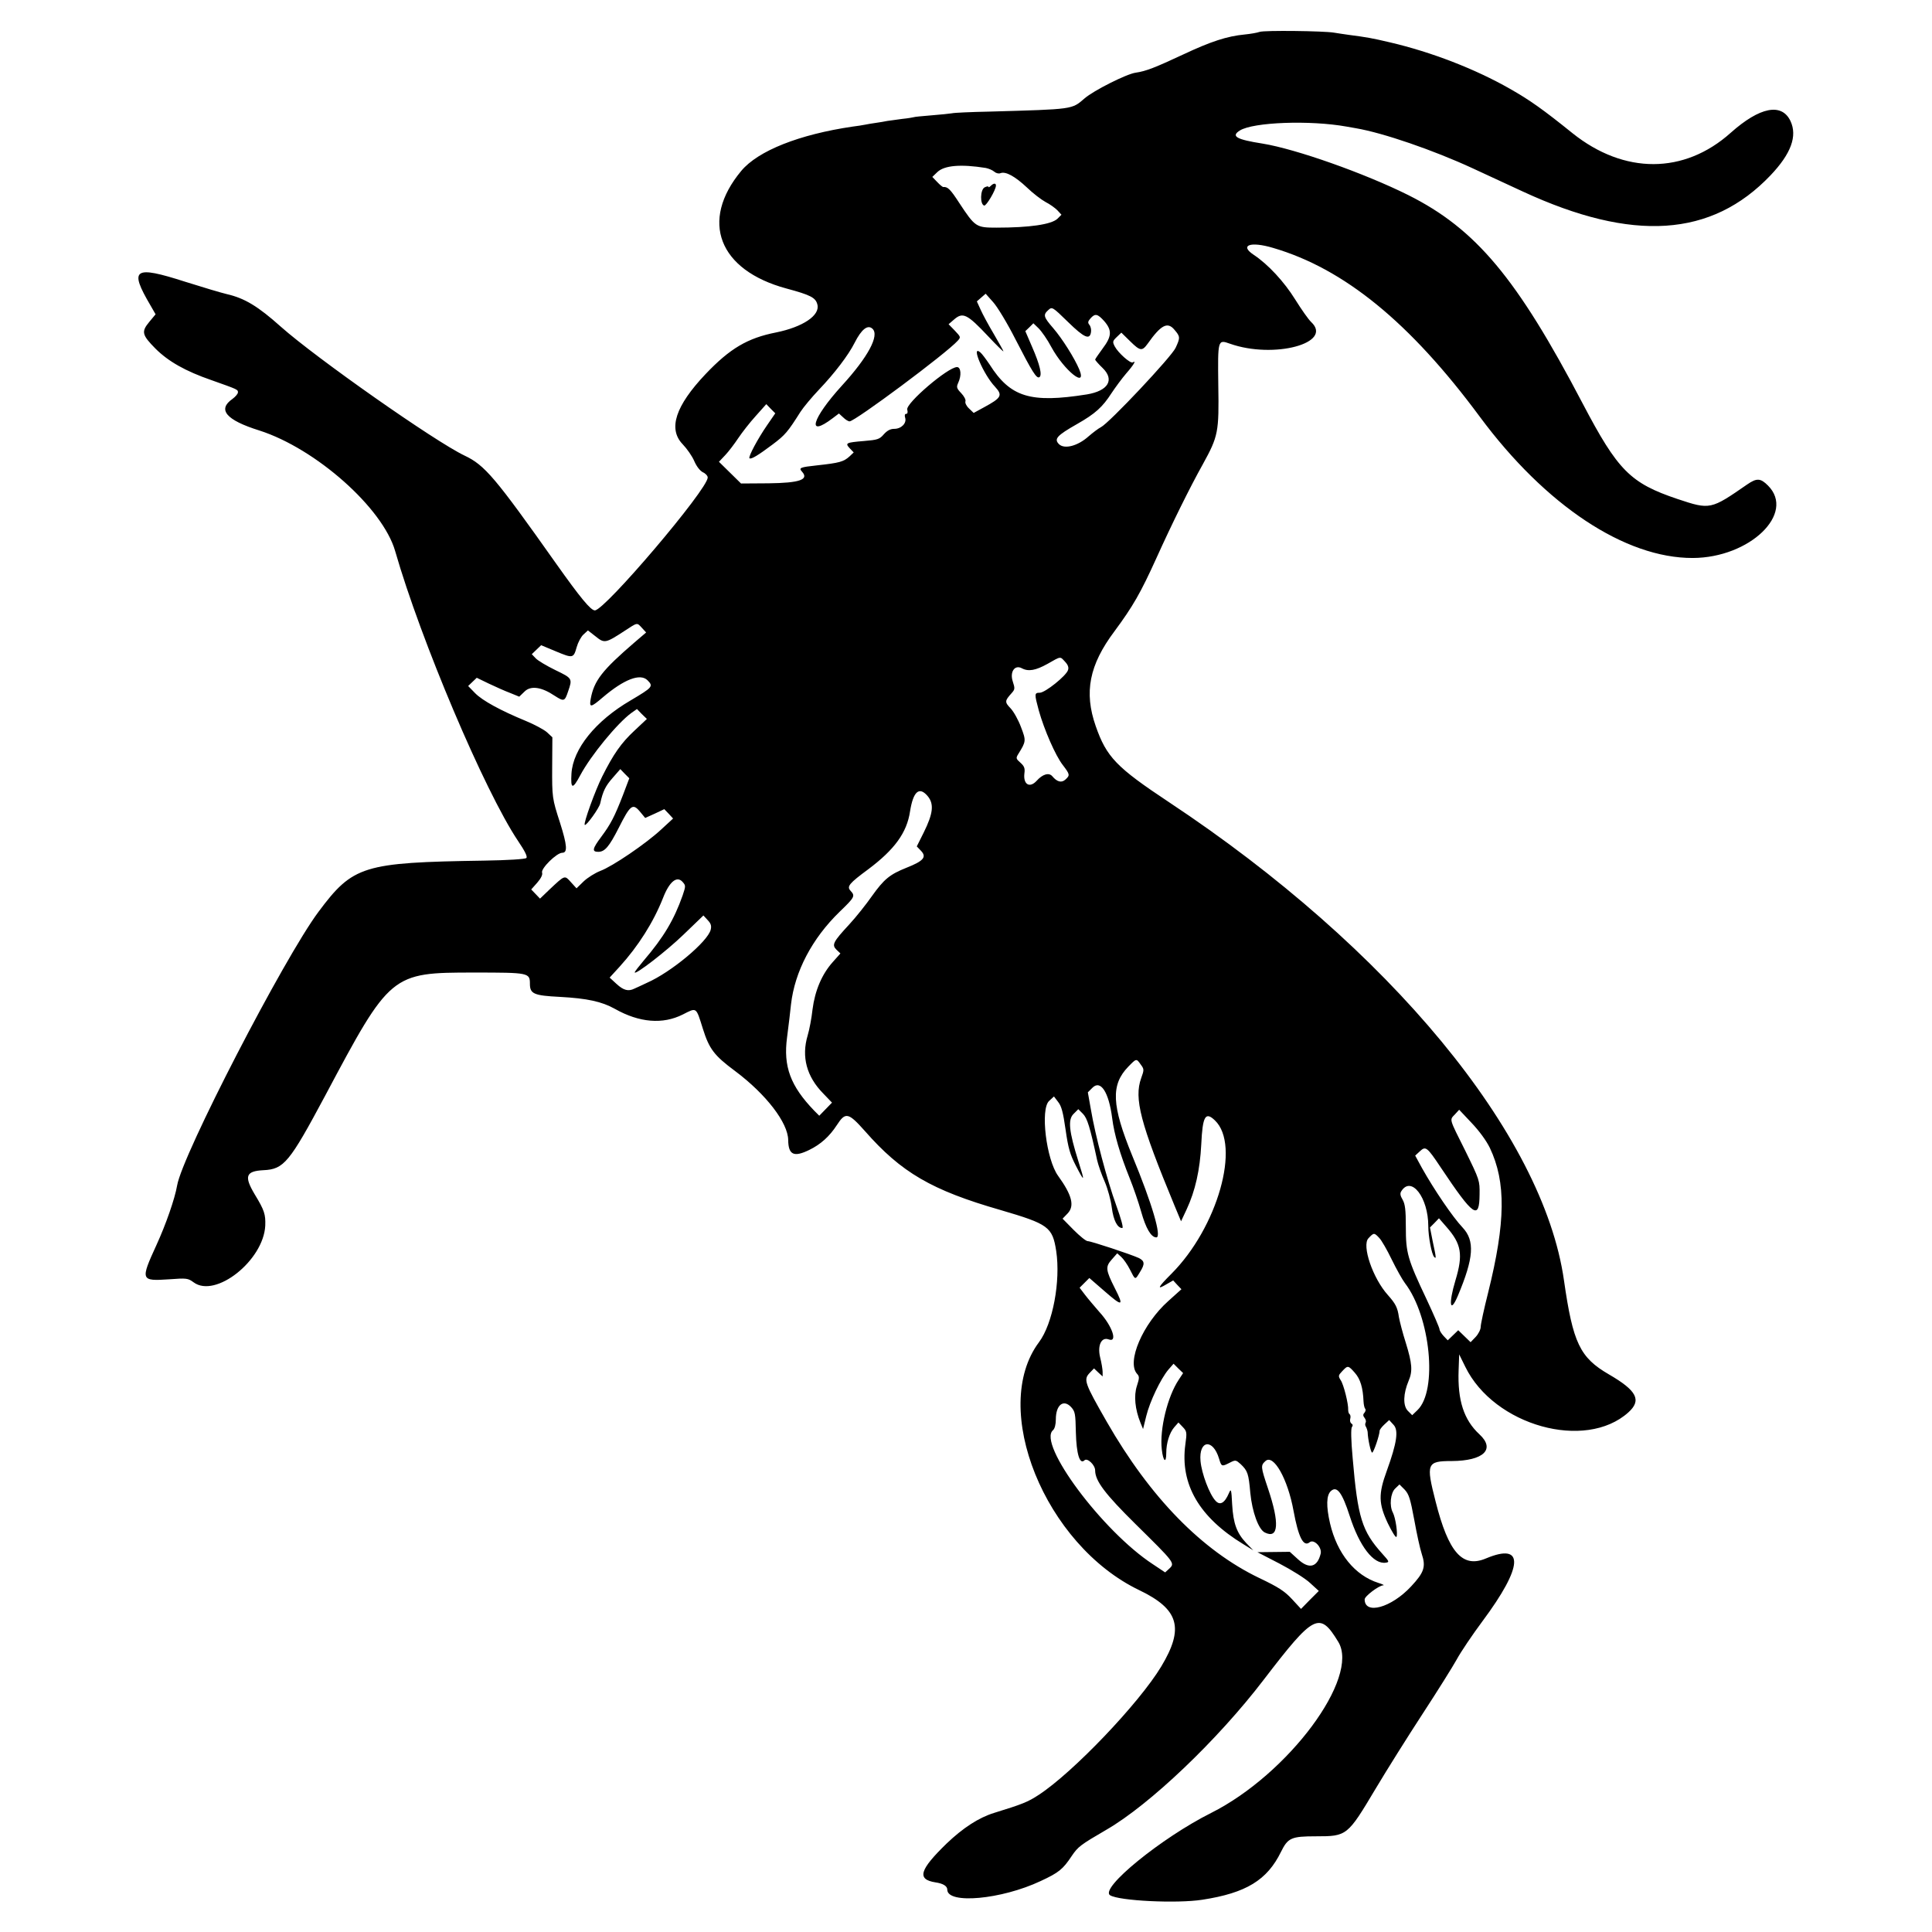
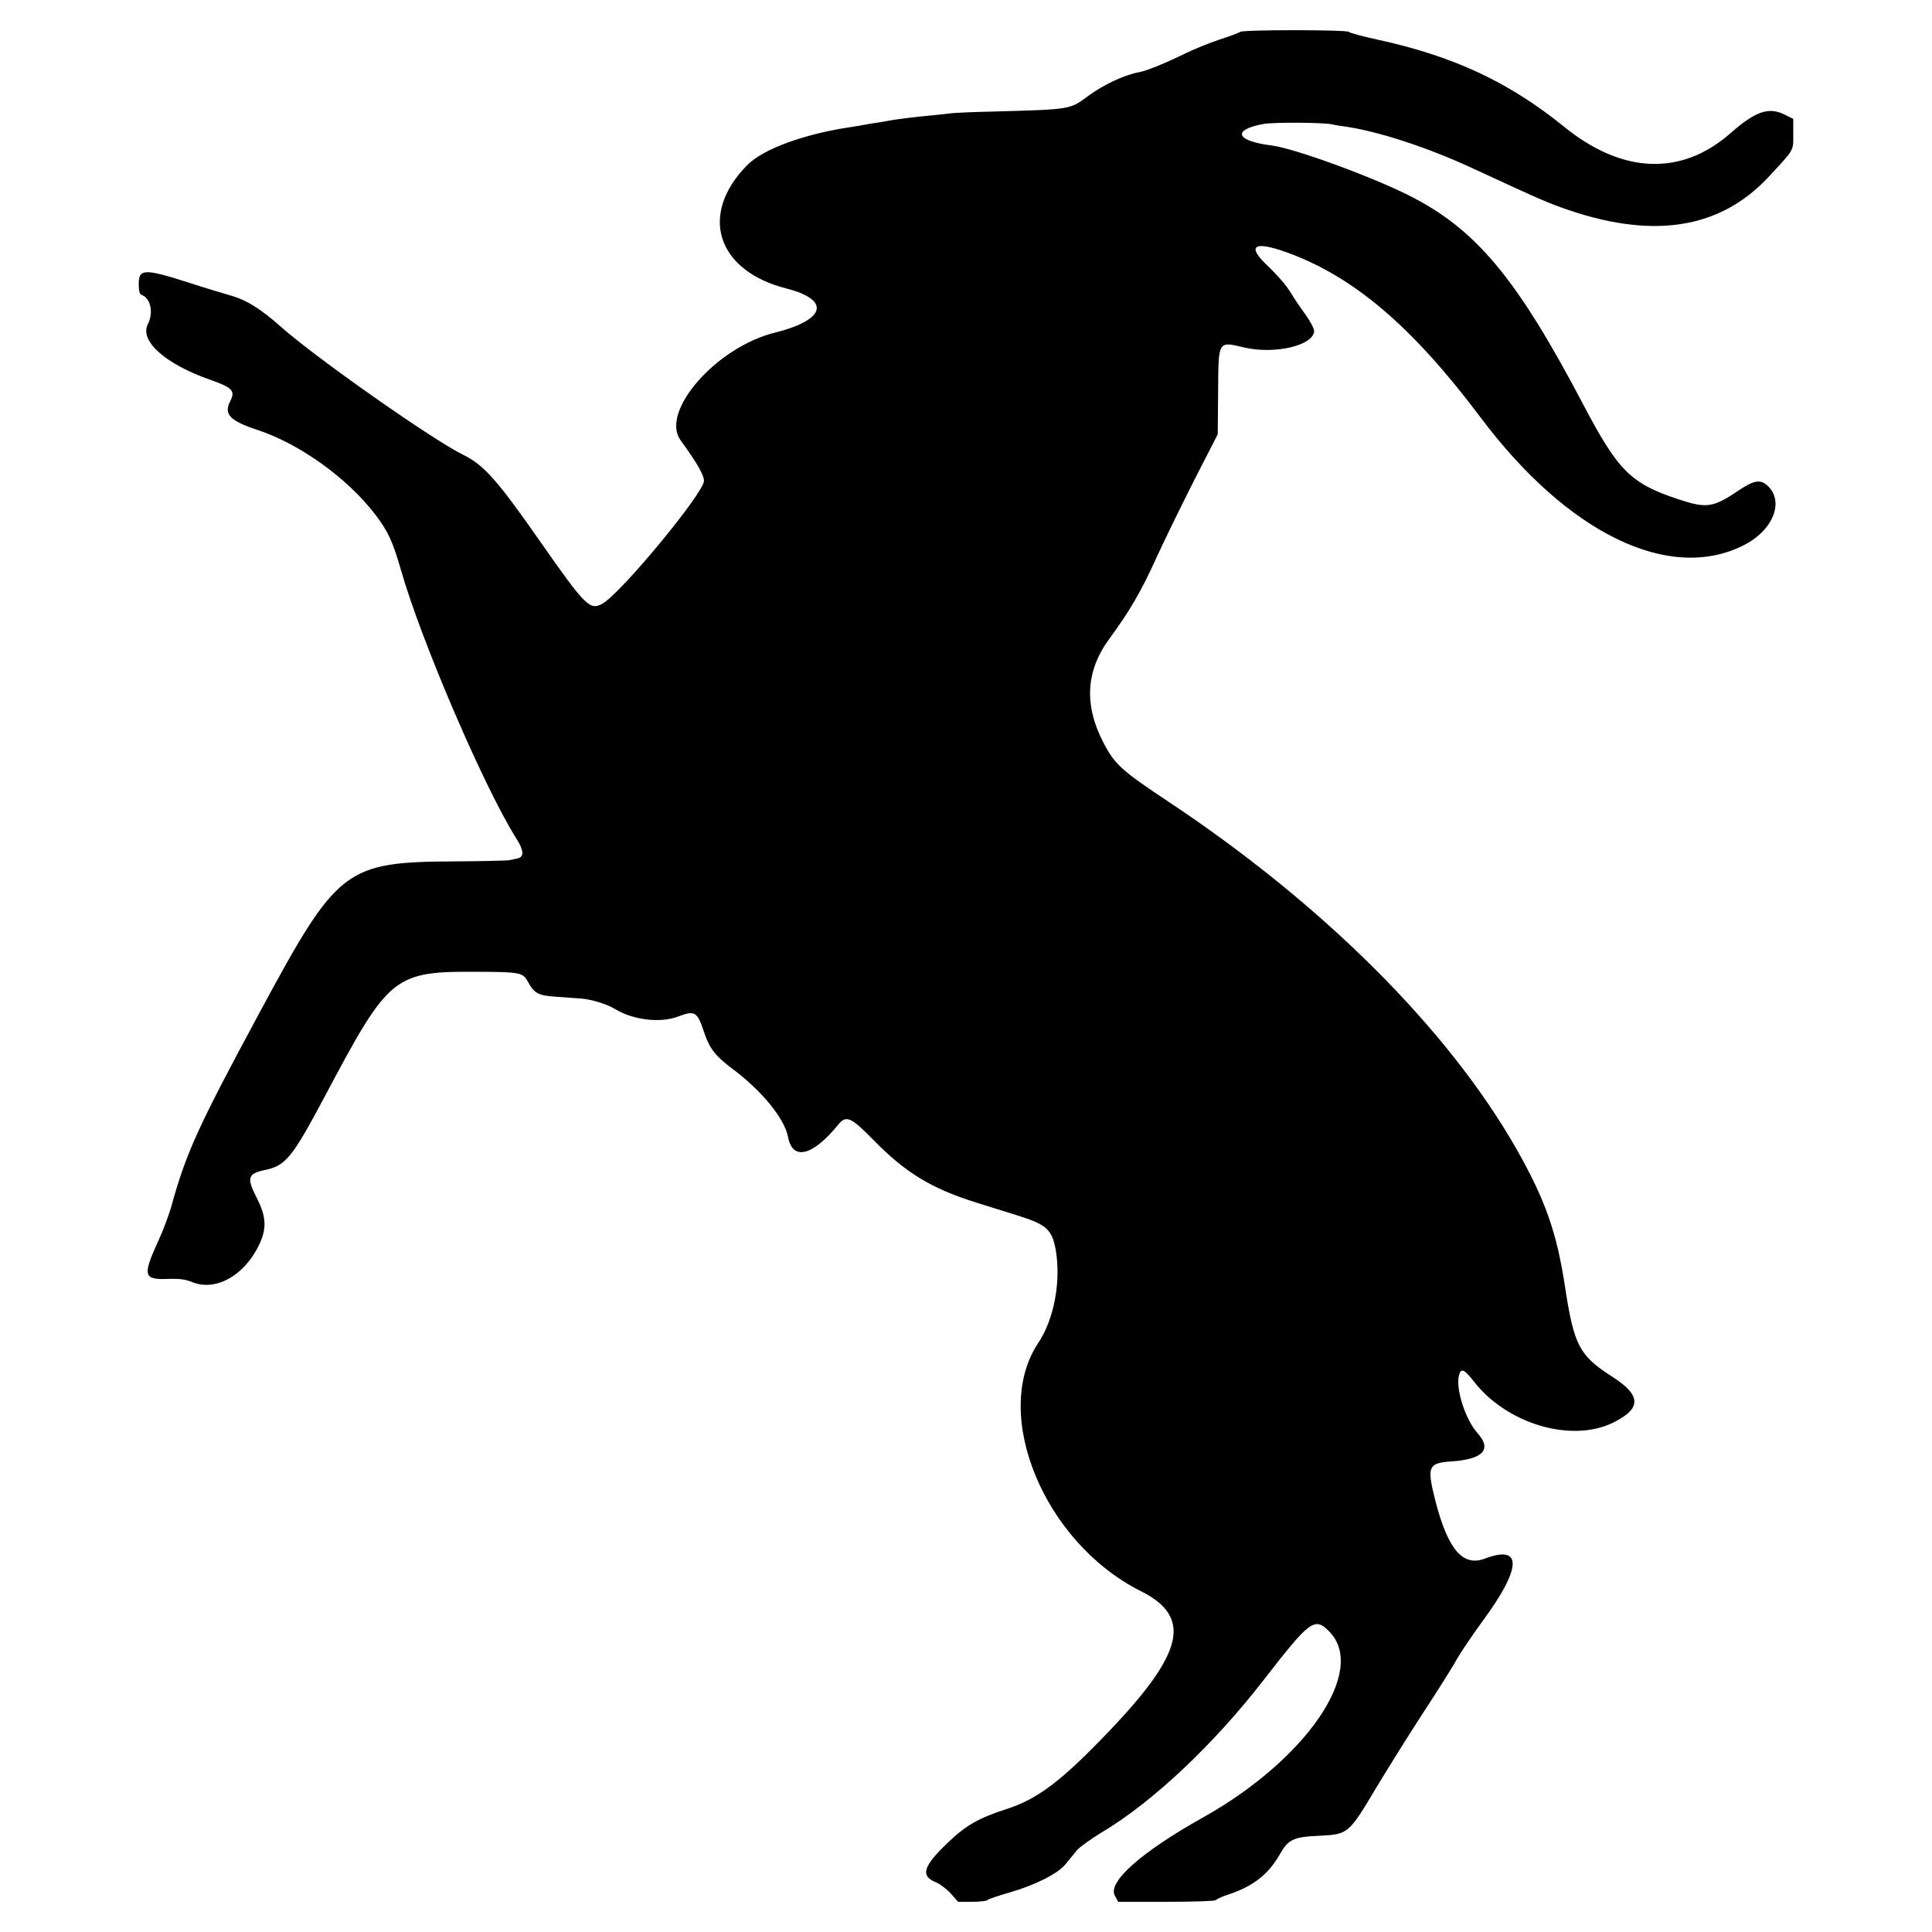
<svg xmlns="http://www.w3.org/2000/svg" width="64" height="64" viewBox="0 0 64 64">
  <g fill="currentColor" transform="translate(4.596 1.000) scale(0.062) translate(0,1000) scale(0.1,-0.1)">
-     <path d="M5989 9991 c-14 -5 -50 -11 -80 -14 -94 -9 -180 -37 -329 -107 -150 -70 -198 -89 -253 -97 -48 -6 -226 -96 -273 -137 -70 -60 -55 -58 -509 -71 -99 -2 -189 -6 -200 -9 -11 -2 -60 -7 -110 -11 -49 -4 -92 -8 -95 -10 -3 -1 -30 -6 -61 -9 -31 -4 -67 -9 -80 -11 -13 -3 -39 -7 -59 -10 -20 -3 -47 -7 -60 -10 -13 -3 -42 -7 -65 -10 -286 -42 -506 -129 -596 -237 -222 -267 -121 -530 241 -628 130 -35 157 -49 166 -86 15 -58 -78 -120 -221 -149 -152 -30 -246 -85 -377 -223 -160 -169 -201 -292 -122 -374 23 -24 51 -64 62 -90 13 -30 31 -52 46 -60 14 -6 26 -19 26 -28 0 -63 -550 -710 -603 -710 -22 0 -78 68 -207 250 -326 461 -381 526 -489 577 -158 75 -793 521 -981 688 -123 110 -194 153 -290 175 -30 7 -130 37 -222 66 -274 88 -301 70 -185 -127 l27 -47 -34 -41 c-43 -52 -39 -69 33 -142 69 -69 161 -121 300 -169 141 -50 141 -50 141 -65 0 -8 -13 -23 -29 -35 -82 -57 -35 -113 144 -169 302 -97 659 -414 725 -644 137 -477 478 -1282 656 -1548 38 -56 52 -85 45 -92 -6 -6 -97 -12 -228 -14 -645 -10 -698 -26 -883 -274 -184 -247 -728 -1299 -755 -1462 -12 -70 -60 -208 -110 -317 -87 -190 -85 -194 67 -184 94 7 101 6 131 -16 117 -87 374 117 383 303 2 60 -4 81 -57 168 -57 96 -47 123 47 128 110 5 139 41 330 398 348 654 352 658 795 658 293 0 299 -1 299 -60 0 -54 21 -63 160 -70 147 -8 224 -25 294 -64 131 -74 256 -84 363 -30 75 38 70 42 107 -76 34 -108 60 -143 172 -226 167 -125 283 -277 284 -369 1 -79 30 -93 112 -53 62 30 109 73 148 133 46 71 61 68 150 -32 194 -221 356 -316 725 -422 256 -75 277 -90 297 -219 24 -161 -18 -388 -92 -487 -264 -353 31 -1083 536 -1325 212 -102 241 -202 117 -408 -118 -196 -472 -567 -655 -686 -58 -38 -86 -49 -238 -96 -81 -25 -165 -79 -254 -164 -144 -140 -160 -191 -60 -207 42 -6 64 -20 64 -39 0 -79 289 -53 499 46 97 45 119 63 166 134 34 50 46 59 185 140 232 134 596 481 841 802 269 351 298 366 398 202 117 -191 -267 -707 -679 -914 -266 -133 -598 -404 -540 -440 48 -30 357 -45 492 -24 235 36 347 105 421 256 37 75 55 83 187 83 166 0 168 2 319 255 59 99 172 279 251 400 79 121 161 252 182 290 21 39 83 131 138 205 218 293 225 421 19 335 -126 -54 -201 31 -270 304 -52 203 -47 216 86 216 171 1 235 63 148 143 -83 77 -117 181 -111 342 l3 85 33 -67 c154 -314 641 -450 871 -243 72 65 46 116 -104 203 -155 90 -192 167 -240 502 -111 781 -933 1775 -2110 2555 -282 187 -334 241 -392 407 -63 180 -35 326 100 506 99 134 139 203 226 395 79 175 177 374 247 499 82 149 86 171 82 420 -3 246 -3 246 62 223 234 -83 555 3 434 116 -14 13 -52 67 -85 120 -59 95 -145 188 -222 239 -77 51 -18 73 103 37 380 -111 732 -398 1105 -902 351 -474 776 -756 1138 -755 304 1 551 238 402 387 -40 40 -60 41 -111 6 -195 -135 -198 -136 -372 -78 -253 85 -319 152 -507 510 -352 672 -571 933 -932 1114 -235 117 -600 246 -778 275 -140 22 -171 39 -122 70 72 45 375 56 570 21 15 -3 38 -7 51 -9 146 -25 413 -117 621 -213 77 -36 199 -92 270 -125 588 -272 1009 -244 1324 87 109 115 144 209 106 290 -47 98 -164 75 -319 -63 -249 -223 -570 -223 -846 -2 -155 125 -228 177 -334 237 -184 105 -418 196 -641 248 -98 23 -121 27 -220 40 -27 4 -63 9 -80 12 -54 9 -369 13 -396 4z m-1464 -727 c16 -3 37 -12 46 -20 9 -8 24 -12 33 -8 28 11 78 -17 141 -76 33 -32 78 -66 100 -78 22 -11 50 -31 63 -44 l22 -24 -22 -22 c-33 -30 -148 -47 -325 -47 -109 0 -114 3 -199 132 -48 74 -62 87 -85 85 -3 -1 -18 11 -33 27 l-26 27 27 26 c38 36 126 43 258 22z m159 -915 c90 -175 113 -212 128 -203 16 10 3 66 -38 160 l-37 86 22 21 21 21 28 -27 c16 -16 47 -60 68 -100 68 -125 193 -226 149 -119 -26 61 -90 163 -139 220 -52 60 -55 71 -26 97 20 18 22 17 105 -64 87 -85 117 -98 123 -53 2 13 -2 30 -9 38 -9 11 -8 18 6 34 25 28 38 25 74 -15 42 -49 40 -81 -9 -146 -22 -30 -40 -56 -40 -59 0 -3 18 -24 40 -45 65 -63 30 -122 -84 -141 -302 -48 -409 -15 -520 160 -19 28 -41 58 -50 65 -52 43 18 -120 79 -184 42 -46 35 -59 -59 -110 l-55 -30 -25 24 c-14 13 -22 30 -19 38 3 8 -7 27 -22 43 -25 26 -27 33 -17 55 19 40 15 85 -6 85 -48 0 -274 -193 -266 -227 4 -14 2 -23 -6 -23 -7 0 -9 -8 -5 -21 9 -29 -21 -59 -58 -59 -21 0 -38 -9 -56 -29 -23 -27 -34 -30 -106 -36 -97 -8 -102 -11 -76 -39 l21 -22 -22 -21 c-32 -29 -54 -35 -173 -48 -92 -10 -100 -13 -81 -34 38 -42 -12 -60 -178 -62 l-148 -1 -59 58 -59 58 34 36 c18 19 49 60 69 90 20 30 62 84 93 118 l57 64 24 -25 24 -24 -44 -64 c-49 -71 -101 -168 -94 -176 8 -8 47 16 123 73 68 51 82 68 149 174 16 25 61 79 100 120 82 86 157 184 190 250 37 73 70 98 95 75 39 -35 -23 -151 -163 -304 -161 -177 -191 -282 -49 -174 l33 25 23 -21 c12 -12 27 -21 34 -21 29 0 517 363 578 431 17 19 16 20 -16 54 l-33 34 29 25 c47 41 70 30 182 -89 45 -48 82 -84 82 -81 0 3 -23 44 -51 92 -28 47 -60 106 -71 131 l-20 44 24 21 23 20 40 -45 c22 -24 76 -113 119 -198z m850 50 c31 -36 31 -42 6 -96 -21 -47 -355 -402 -399 -424 -14 -7 -44 -30 -66 -49 -58 -52 -129 -70 -158 -42 -28 28 -12 46 97 108 97 55 136 91 183 164 20 30 55 78 79 106 42 48 55 72 35 59 -13 -7 -78 51 -96 85 -13 25 -12 29 11 51 l24 23 49 -48 c51 -50 62 -52 91 -12 72 102 107 120 144 75z m-2845 -1593 l22 -24 -62 -53 c-173 -149 -216 -204 -234 -301 -9 -49 0 -48 64 7 114 97 200 130 239 92 33 -33 28 -38 -90 -108 -187 -109 -308 -259 -316 -391 -5 -84 6 -86 47 -9 57 107 199 279 273 333 l30 21 26 -27 27 -26 -67 -63 c-70 -65 -112 -125 -172 -245 -37 -74 -101 -250 -93 -258 7 -8 78 90 83 116 14 64 28 92 66 135 l41 47 24 -25 24 -24 -34 -90 c-45 -116 -66 -156 -116 -223 -47 -63 -51 -80 -16 -80 35 0 58 27 109 127 62 123 75 134 113 89 l29 -35 51 23 51 24 24 -25 23 -25 -64 -59 c-82 -76 -260 -197 -325 -221 -28 -11 -68 -36 -89 -56 l-38 -37 -30 33 c-34 38 -31 39 -115 -40 l-50 -48 -23 24 -24 25 32 36 c20 23 30 43 26 54 -7 22 78 106 108 106 29 0 26 40 -12 160 -42 130 -43 135 -42 304 l1 153 -29 27 c-16 14 -66 41 -112 60 -136 56 -233 109 -272 149 l-37 38 23 22 23 22 64 -31 c36 -17 87 -40 114 -50 l49 -20 29 28 c33 32 90 24 160 -23 50 -32 54 -31 72 23 24 69 23 70 -68 114 -47 23 -94 51 -105 63 l-21 22 25 24 25 24 79 -33 c91 -38 94 -37 111 23 7 25 23 55 36 67 l24 22 41 -32 c47 -38 53 -37 154 29 72 47 66 46 94 16z m2260 -180 c16 -17 21 -31 16 -45 -9 -30 -122 -121 -151 -121 -29 0 -29 -6 -5 -95 29 -103 89 -241 128 -291 39 -51 39 -55 14 -78 -21 -19 -45 -12 -70 18 -18 21 -52 11 -84 -25 -37 -40 -72 -19 -65 40 4 28 -1 39 -21 57 -24 21 -25 25 -12 46 42 68 43 71 15 144 -14 38 -39 83 -56 101 -32 33 -31 40 5 80 19 21 19 26 7 63 -17 51 10 91 48 71 35 -19 74 -12 137 23 74 42 67 41 94 12z m-734 -718 c35 -42 30 -92 -21 -195 l-37 -74 23 -24 c31 -33 13 -54 -78 -90 -90 -36 -120 -61 -185 -152 -30 -43 -84 -111 -120 -150 -88 -95 -95 -110 -69 -136 l21 -20 -41 -46 c-58 -65 -95 -152 -108 -253 -5 -47 -17 -109 -26 -139 -34 -114 -6 -220 84 -311 l46 -48 -34 -35 -34 -35 -27 27 c-127 132 -166 236 -145 392 8 64 18 143 21 176 20 175 112 351 259 494 82 79 85 85 59 113 -21 23 -8 39 95 115 140 105 206 195 223 309 17 107 49 135 94 82z m-1310 -458 c18 -20 18 -22 1 -73 -46 -130 -101 -223 -208 -348 -26 -31 -48 -59 -48 -63 0 -17 169 113 260 201 l107 103 23 -25 c17 -18 21 -30 16 -51 -16 -64 -211 -227 -341 -284 -27 -13 -58 -27 -67 -31 -32 -16 -58 -9 -95 25 l-37 34 53 58 c100 110 181 238 232 367 34 88 74 120 104 87z m2449 -977 c18 -24 18 -28 2 -72 -39 -109 -5 -239 178 -681 l35 -84 30 64 c46 99 71 210 78 347 7 151 22 177 73 128 139 -133 14 -572 -232 -819 -74 -74 -81 -89 -26 -56 l35 20 22 -24 22 -23 -70 -63 c-137 -122 -224 -326 -167 -389 13 -14 13 -22 -1 -65 -17 -52 -10 -124 19 -196 l14 -34 17 69 c19 78 77 199 118 248 l28 32 25 -25 26 -25 -23 -35 c-61 -91 -103 -266 -91 -372 7 -65 24 -79 24 -20 0 53 17 108 43 138 l22 25 23 -24 c22 -23 23 -29 14 -93 -29 -213 74 -390 311 -534 l52 -32 -37 38 c-51 54 -70 104 -76 208 -4 80 -6 86 -17 60 -23 -54 -48 -68 -72 -41 -32 34 -74 145 -80 212 -10 112 66 122 99 13 13 -43 14 -44 57 -22 31 16 33 15 58 -7 38 -36 43 -51 52 -154 10 -102 44 -196 78 -212 73 -36 79 50 17 234 -40 119 -40 124 -14 148 43 39 119 -95 150 -266 26 -141 53 -195 86 -168 23 19 67 -27 59 -61 -18 -73 -62 -84 -121 -30 l-44 40 -87 -1 -86 -1 118 -61 c65 -34 139 -80 164 -104 l46 -42 -48 -48 -47 -48 -48 52 c-40 43 -72 64 -175 113 -306 147 -582 429 -815 835 -118 206 -125 225 -92 260 l24 25 23 -22 23 -21 0 24 c0 13 -6 50 -14 81 -14 62 8 107 46 93 50 -19 20 71 -49 146 -26 30 -61 71 -77 92 l-29 38 26 26 26 26 83 -72 c94 -82 103 -80 54 16 -50 99 -52 116 -17 155 l29 33 22 -20 c12 -11 33 -41 46 -67 29 -57 27 -57 53 -14 28 44 26 60 -6 76 -44 20 -255 90 -273 90 -9 0 -42 27 -75 60 l-59 60 27 28 c38 40 24 97 -51 201 -63 87 -96 356 -48 400 l26 24 22 -29 c18 -22 27 -56 40 -148 14 -99 24 -133 55 -193 47 -91 49 -88 14 22 -51 162 -57 224 -27 254 l26 26 25 -25 c23 -24 37 -68 76 -249 6 -25 23 -75 40 -113 16 -37 33 -99 38 -139 9 -69 30 -109 56 -109 7 0 -5 46 -33 123 -48 133 -111 369 -135 512 l-16 90 24 24 c44 45 88 -22 106 -162 11 -87 41 -190 94 -322 19 -47 47 -128 61 -178 25 -89 53 -137 81 -137 30 0 -22 179 -129 437 -110 269 -115 378 -21 475 44 45 43 45 67 11z m1865 -445 c87 -183 84 -398 -9 -772 -22 -87 -40 -170 -40 -184 0 -14 -12 -38 -27 -54 l-27 -28 -33 32 -33 32 -28 -27 -28 -27 -22 23 c-12 13 -22 29 -22 36 0 7 -31 79 -69 160 -102 215 -111 248 -111 387 0 92 -4 122 -17 145 -13 22 -15 34 -7 46 53 84 144 -34 144 -187 0 -56 18 -150 31 -164 12 -13 12 -7 -7 81 l-15 76 24 24 24 25 40 -46 c80 -91 90 -147 48 -286 -38 -126 -29 -181 13 -82 85 202 92 294 25 365 -53 56 -152 202 -217 318 l-36 66 25 23 c31 29 38 24 112 -87 175 -262 206 -283 207 -143 1 74 0 77 -76 232 -89 178 -85 164 -55 196 l22 24 66 -70 c41 -43 79 -95 98 -134z m-591 -481 c12 -12 42 -64 67 -116 25 -51 57 -108 70 -125 137 -179 176 -575 67 -679 l-28 -27 -24 24 c-26 28 -24 91 5 160 22 51 19 92 -15 202 -17 53 -33 116 -37 138 -7 51 -18 72 -59 118 -81 90 -140 265 -104 303 29 31 31 31 58 2z m-130 -721 c29 -33 43 -79 46 -153 1 -18 5 -35 9 -39 4 -4 2 -13 -4 -21 -9 -9 -8 -17 1 -28 6 -8 9 -19 5 -25 -3 -5 -3 -16 2 -22 4 -7 8 -20 9 -28 1 -38 17 -110 24 -110 8 0 40 95 40 117 0 5 11 20 25 33 l26 24 23 -25 c28 -29 19 -95 -36 -247 -45 -123 -44 -174 6 -280 22 -45 42 -78 46 -72 8 14 -5 102 -19 129 -20 37 -13 105 12 129 l23 22 28 -28 c23 -25 30 -49 51 -161 13 -73 31 -155 40 -182 23 -69 13 -99 -57 -174 -106 -114 -248 -153 -248 -69 0 17 76 74 99 75 9 0 -3 6 -26 13 -125 40 -220 156 -258 318 -21 91 -20 151 5 173 32 29 60 -9 100 -133 52 -162 127 -260 193 -250 20 3 19 6 -19 48 -108 120 -131 192 -158 510 -9 98 -10 159 -4 167 6 7 5 14 -2 18 -7 4 -10 16 -7 26 3 10 1 21 -3 24 -5 3 -8 13 -8 23 2 31 -24 136 -40 159 -14 22 -13 26 8 48 30 32 32 32 68 -9z m-1517 -182 c22 -24 24 -35 26 -136 3 -116 21 -174 46 -149 15 15 57 -25 57 -54 0 -56 53 -126 216 -287 209 -206 211 -208 181 -237 l-23 -21 -66 44 c-269 176 -618 645 -533 716 9 8 15 30 15 58 0 76 40 109 81 66z M4552 9168 c-7 -7 -12 -9 -12 -5 0 4 -9 3 -21 -3 -23 -13 -25 -90 -2 -97 11 -4 63 84 63 107 0 14 -13 13 -28 -2z" />
+     <path d="M5885 9991 c-6 -5 -55 -23 -110 -41 -55 -18 -138 -52 -185 -75 -100 -49 -204 -92 -243 -99 -80 -14 -194 -68 -275 -128 -98 -73 -90 -71 -517 -83 -104 -2 -201 -7 -215 -9 -14 -2 -59 -7 -100 -11 -73 -6 -196 -21 -241 -30 -13 -3 -39 -7 -59 -10 -20 -3 -47 -7 -60 -10 -13 -3 -42 -7 -65 -11 -256 -37 -480 -118 -566 -207 -257 -262 -161 -562 211 -657 239 -61 211 -168 -61 -236 -313 -77 -615 -422 -504 -575 88 -121 125 -186 125 -217 0 -64 -447 -605 -544 -657 -66 -36 -91 -11 -336 340 -225 322 -296 402 -406 456 -162 79 -790 520 -974 684 -107 95 -182 142 -264 166 -39 11 -142 42 -228 70 -238 76 -268 75 -268 -6 0 -38 4 -55 15 -59 49 -18 65 -95 34 -156 -47 -90 94 -215 336 -299 116 -41 132 -58 104 -113 -36 -70 -3 -105 146 -154 224 -74 479 -256 628 -451 69 -90 93 -142 138 -297 109 -382 446 -1165 616 -1434 41 -64 43 -99 8 -107 -14 -3 -35 -7 -48 -10 -13 -2 -138 -5 -277 -6 -600 -3 -635 -30 -1055 -809 -326 -604 -392 -749 -469 -1028 -14 -51 -47 -138 -72 -192 -85 -186 -79 -207 54 -202 61 2 92 -2 131 -18 122 -48 271 34 350 192 47 93 44 158 -11 264 -52 102 -45 125 46 144 111 23 145 64 321 395 346 652 366 667 830 664 211 -1 228 -5 253 -51 35 -64 55 -76 150 -82 48 -4 110 -8 137 -10 56 -5 135 -29 180 -56 97 -59 242 -76 337 -40 89 34 102 26 137 -79 29 -90 62 -132 150 -198 159 -118 281 -267 300 -366 24 -129 131 -103 268 65 43 53 68 41 190 -83 169 -173 308 -258 548 -333 61 -19 163 -51 227 -71 150 -47 179 -75 198 -186 28 -166 -10 -368 -94 -493 -253 -380 31 -1067 548 -1326 275 -138 232 -328 -170 -749 -252 -264 -380 -361 -546 -415 -150 -48 -220 -88 -316 -181 -132 -126 -147 -177 -62 -211 22 -9 57 -36 79 -60 l39 -44 74 0 c41 0 78 4 84 10 5 5 57 23 114 39 142 41 260 101 302 152 18 23 46 56 61 75 16 18 76 61 134 96 270 161 596 468 864 814 248 320 272 338 351 257 202 -207 -122 -682 -675 -992 -328 -183 -511 -345 -472 -417 l18 -34 258 0 c147 0 260 4 264 9 3 5 29 17 58 27 139 45 220 107 284 218 45 80 72 93 214 99 151 8 154 10 301 257 58 96 168 273 246 393 78 119 161 250 183 291 23 40 86 133 140 207 209 284 213 409 12 333 -118 -45 -197 47 -264 304 -48 188 -41 207 86 215 168 12 216 64 139 150 -65 72 -119 237 -100 310 10 41 28 33 79 -32 176 -228 522 -330 744 -221 154 76 152 146 -6 247 -175 112 -203 167 -251 483 -44 288 -106 462 -257 729 -363 639 -1032 1308 -1860 1858 -249 165 -288 200 -347 313 -106 202 -97 385 29 557 110 150 170 253 250 429 42 93 134 280 203 417 l127 248 2 225 c2 278 -2 272 138 239 165 -39 375 11 375 89 0 12 -21 51 -47 88 -27 36 -64 92 -83 123 -19 32 -70 90 -113 131 -120 111 -83 141 94 78 359 -129 673 -396 1039 -884 464 -618 1006 -882 1403 -683 159 79 221 234 130 319 -38 35 -72 30 -150 -22 -142 -96 -174 -101 -331 -49 -251 84 -318 151 -503 503 -358 681 -575 940 -936 1121 -207 103 -610 250 -730 265 -192 24 -214 84 -43 115 52 10 321 8 365 -2 11 -3 40 -8 65 -11 175 -24 441 -110 685 -223 337 -156 384 -177 472 -209 482 -175 849 -121 1113 164 138 149 130 135 130 227 l0 81 -44 22 c-86 44 -158 19 -291 -98 -261 -230 -577 -219 -888 33 -296 240 -591 378 -1000 467 -78 17 -146 35 -151 41 -13 12 -569 12 -581 0z" />
  </g>
</svg>
